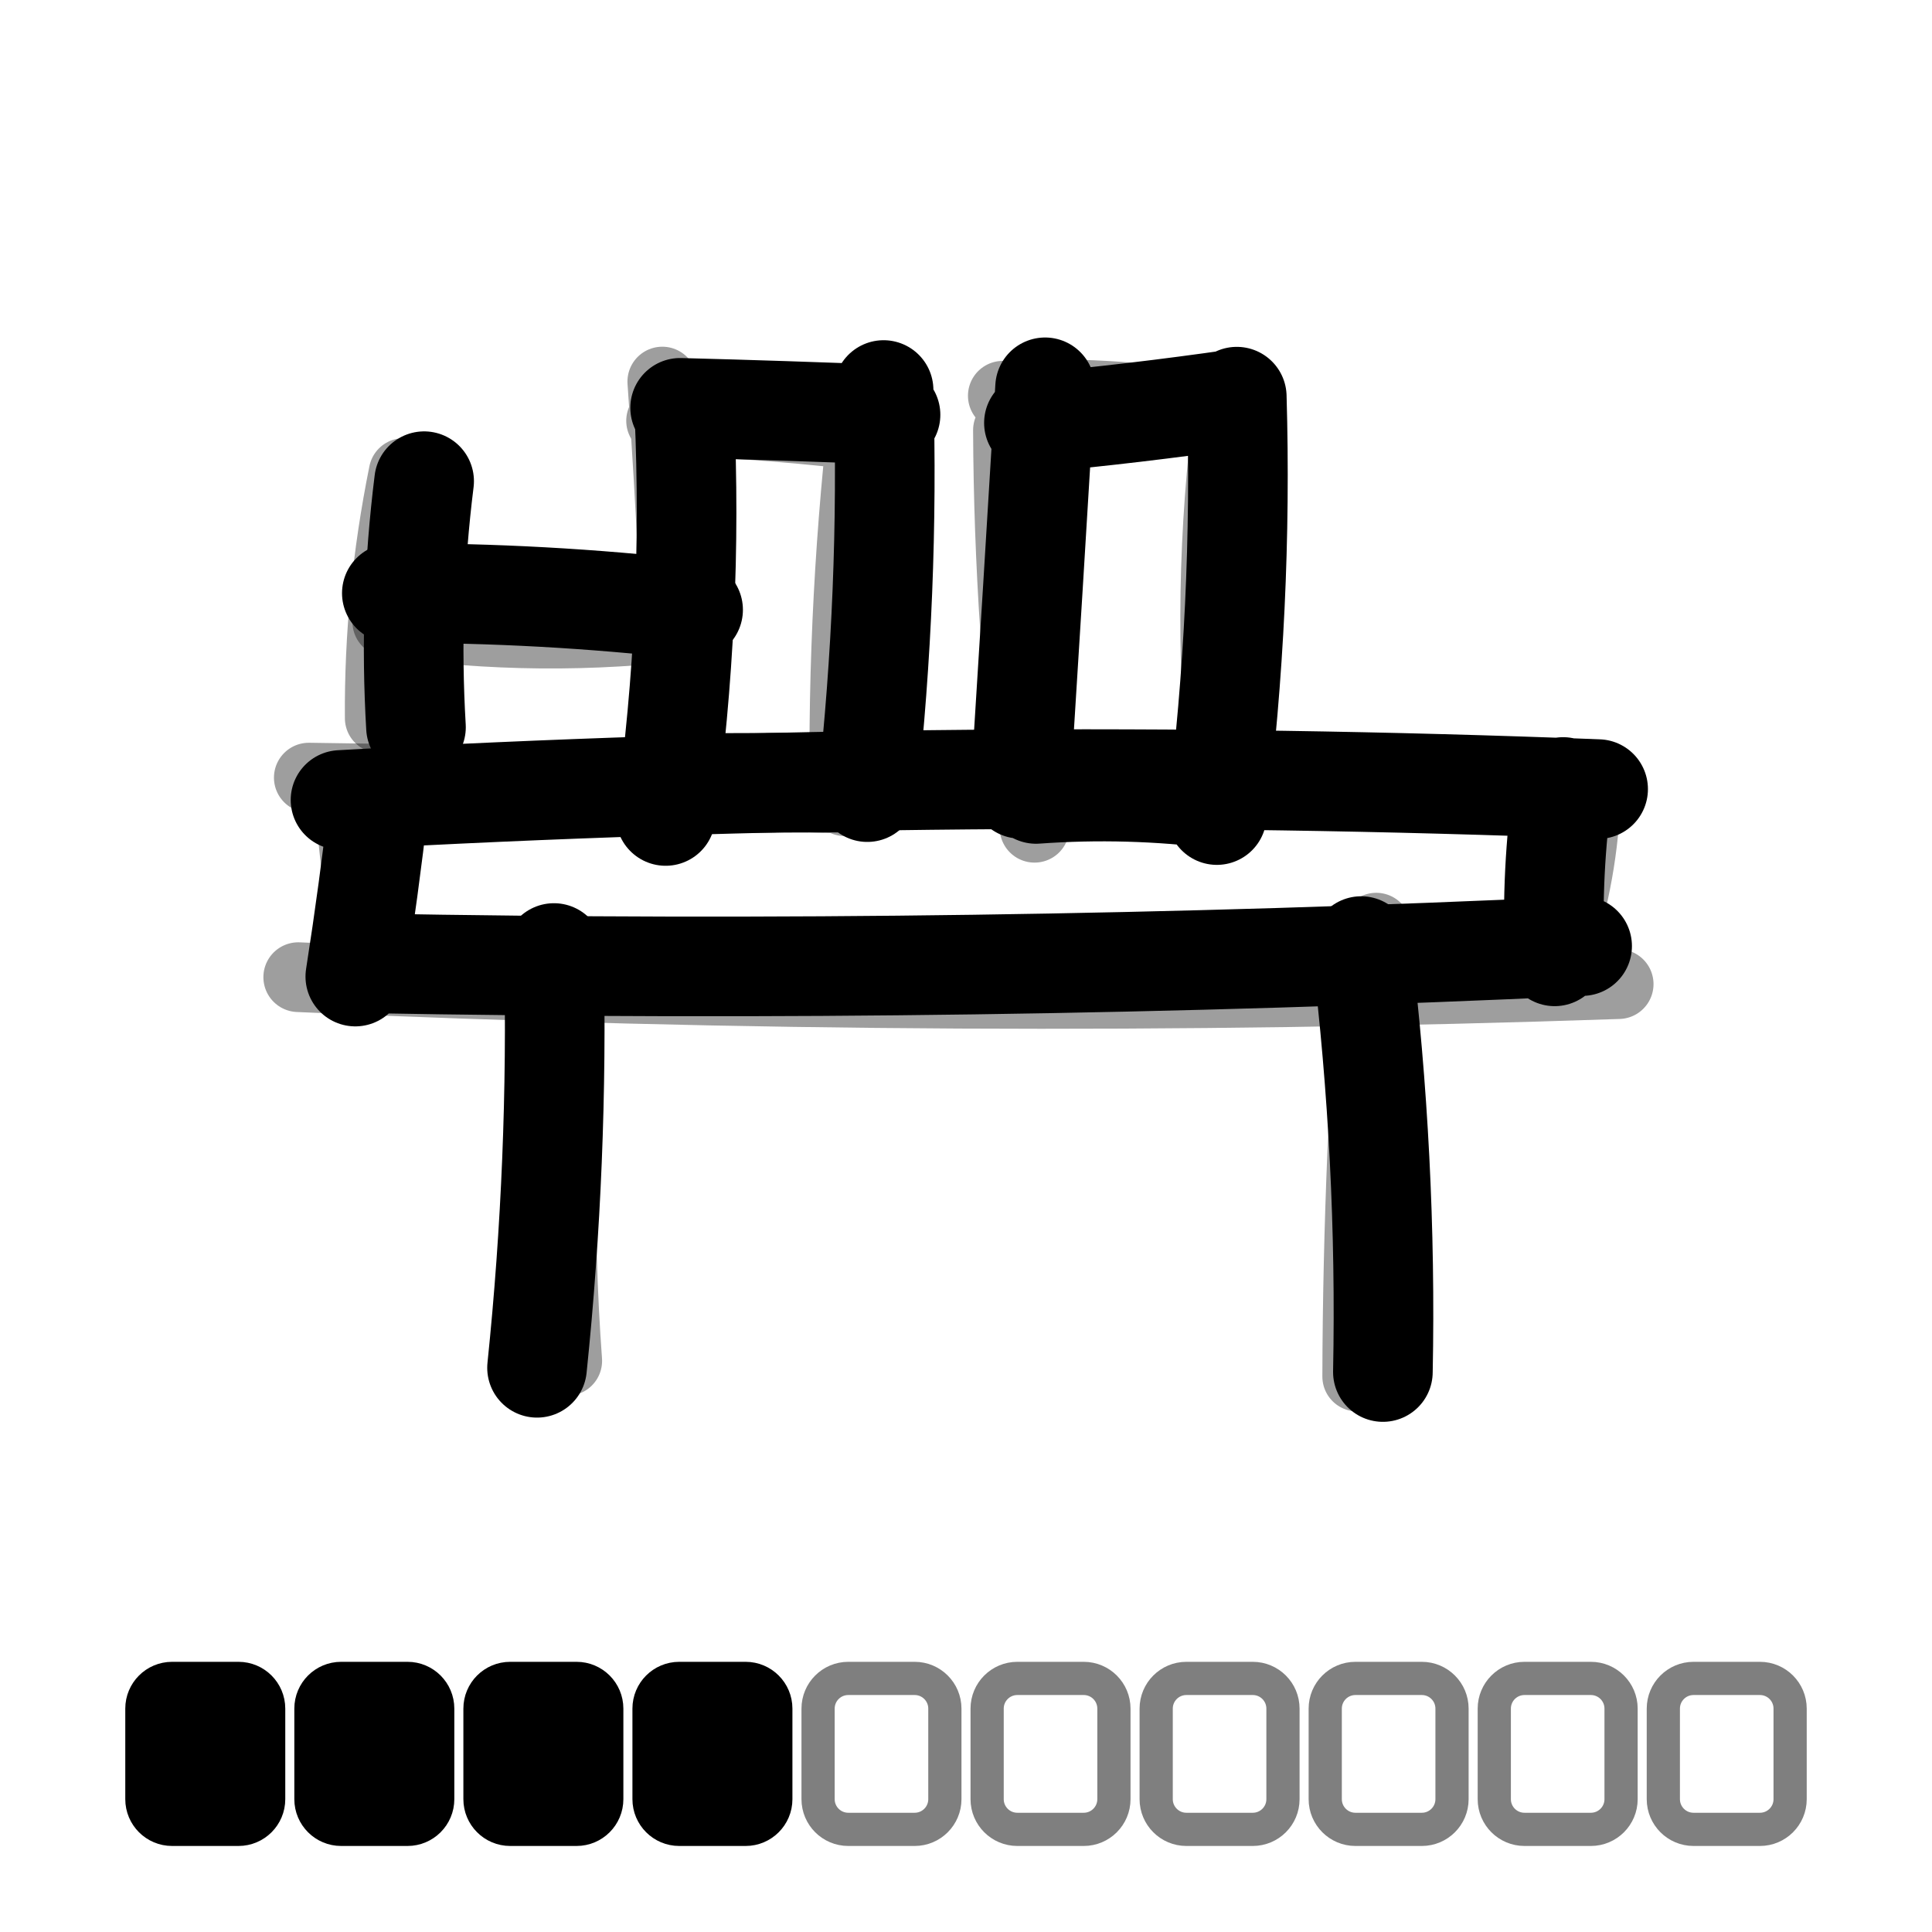
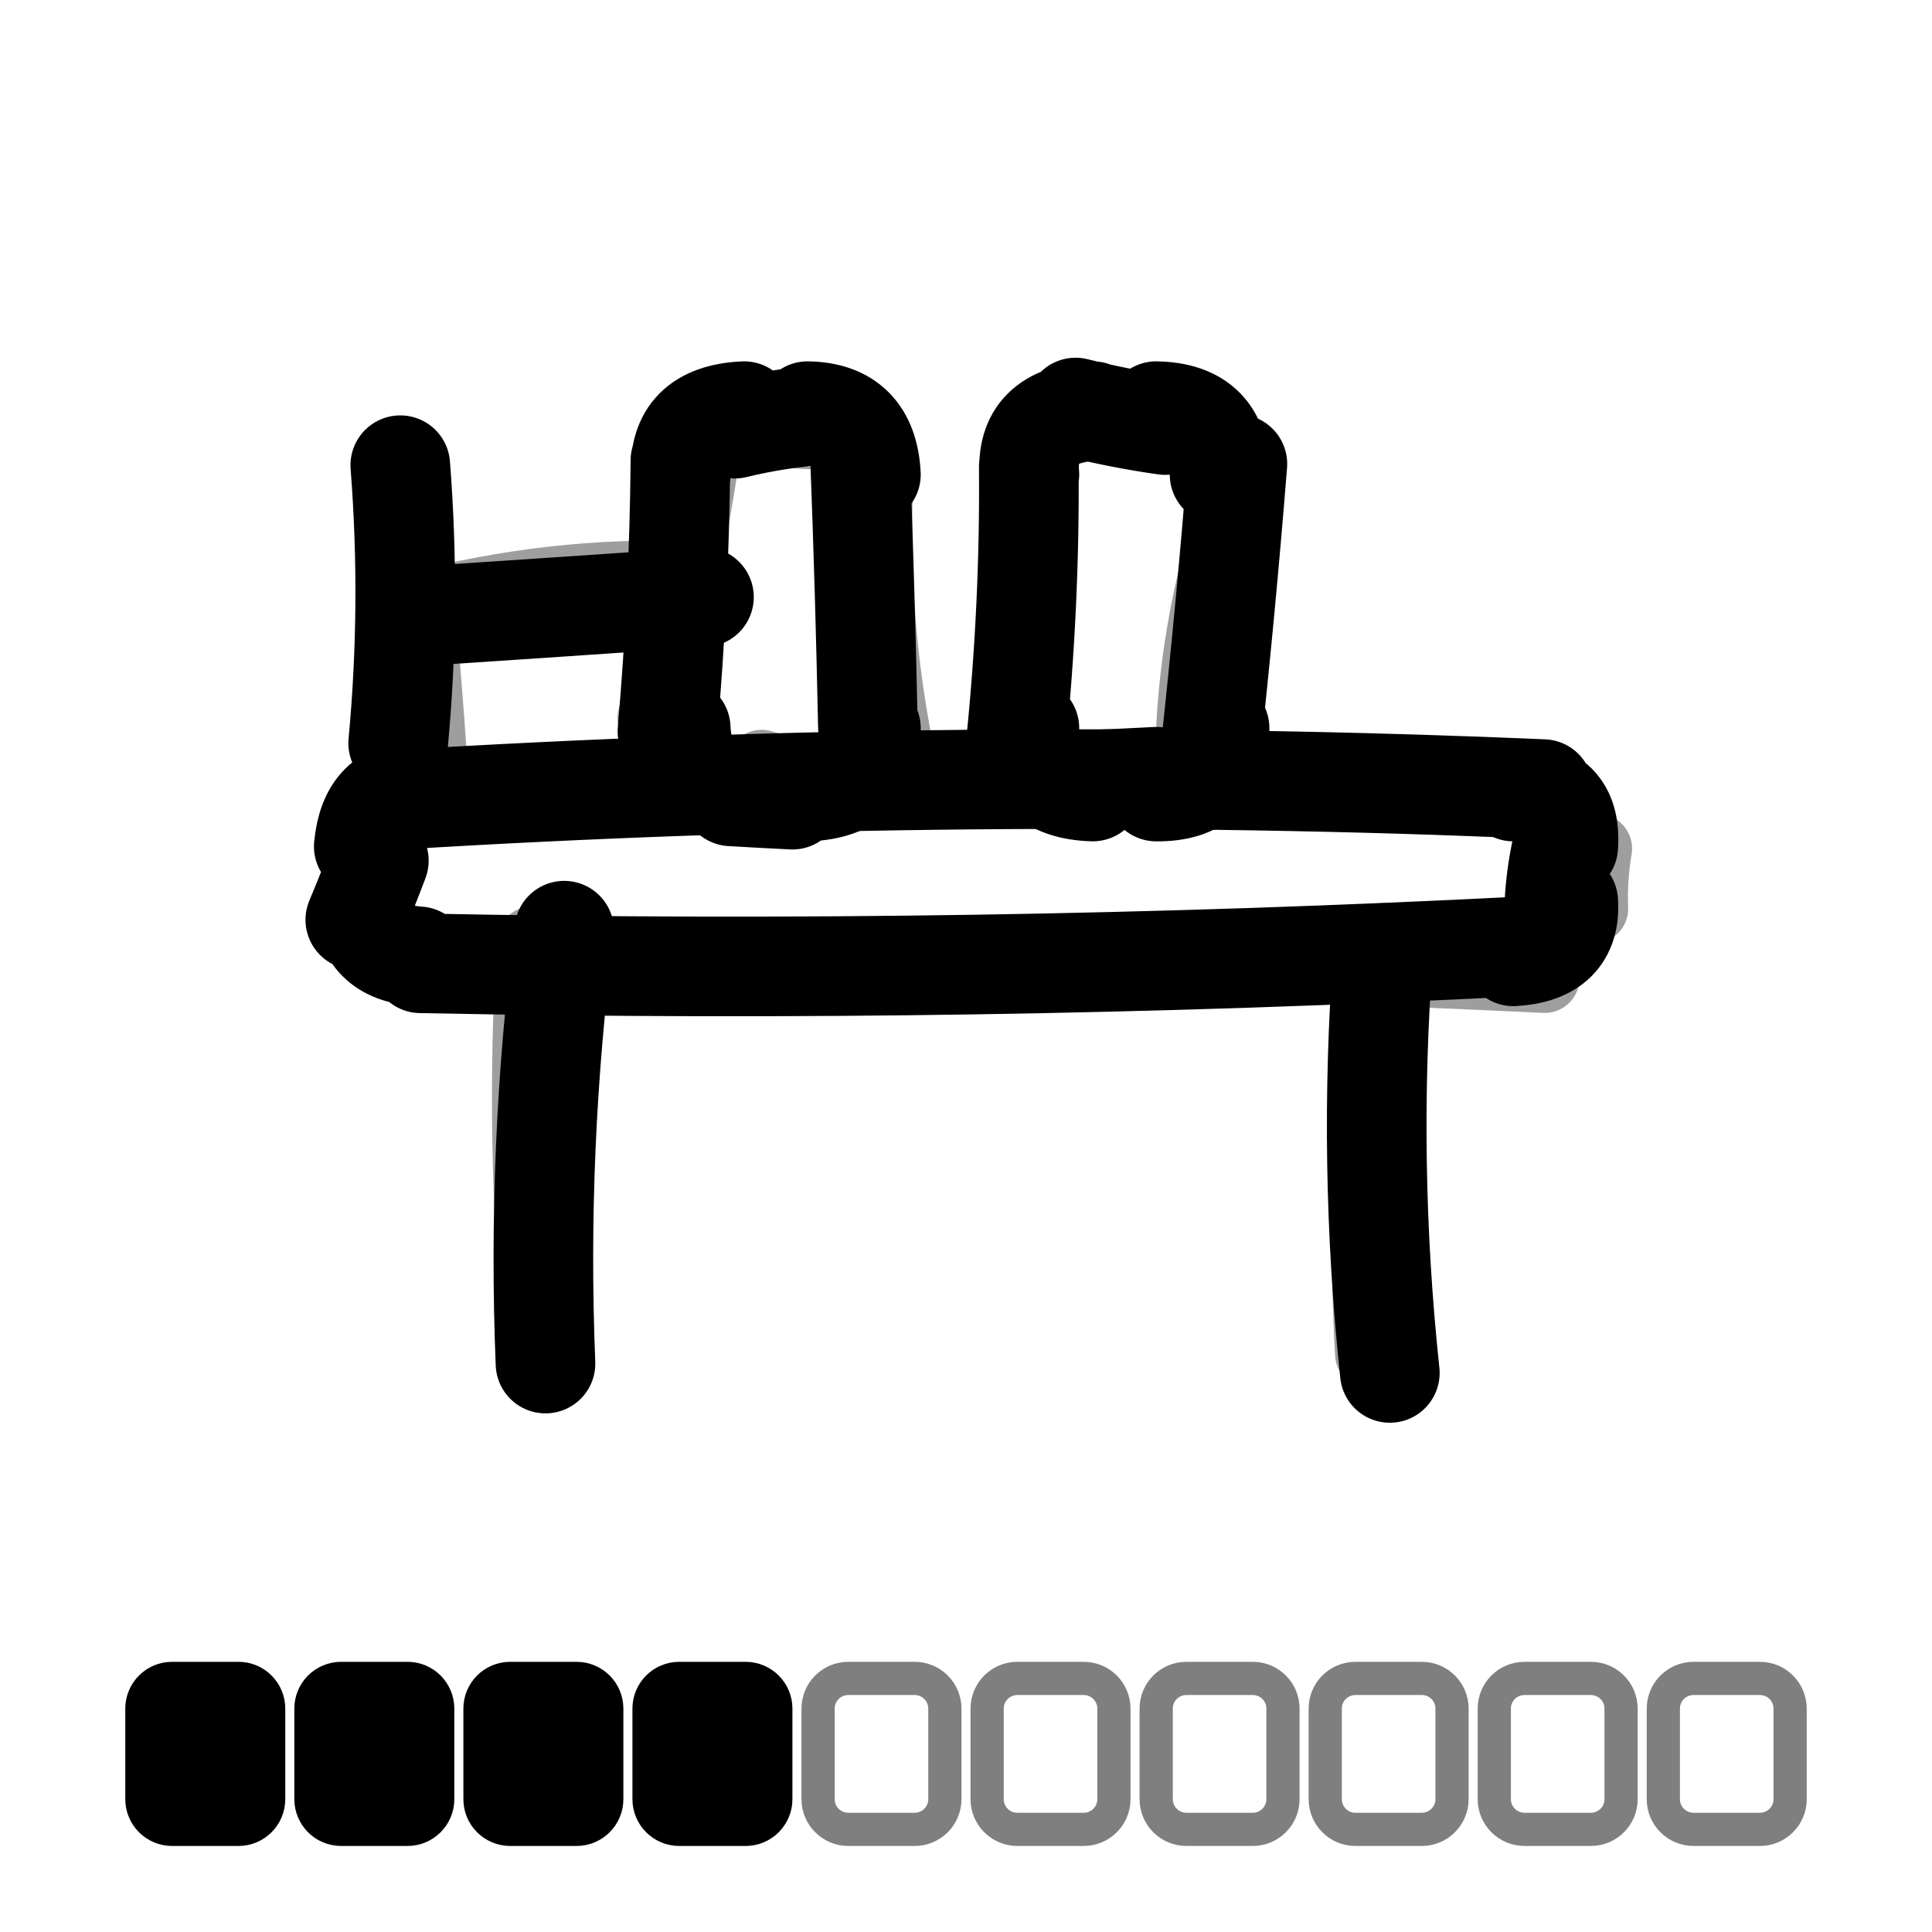
<svg xmlns="http://www.w3.org/2000/svg" viewBox="0 0 64 64" role="img" aria-hidden="true">
  <g id="b">
-     <path d="M11.28 26.5Q32.11 25.33 52.94 26.14M51.78 26.07Q51.38 28.88 51.5 31.68M52.41 31.34Q32.26 32.28 12.11 31.91M11.77 32.35Q12.22 29.47 12.55 26.59" fill="none" stroke="currentColor" stroke-width="3.3" stroke-linecap="round" stroke-linejoin="round" />
-     <path d="M10.23 25.76Q31.4 26.1 52.57 25.64M52.53 26.29Q52.46 28.9 51.6 31.51M53.62 32.6Q31.75 33.35 9.88 32.37M12.01 31.17Q11.83 28.75 11.53 26.33" fill="none" stroke="currentColor" stroke-width="2.31" stroke-linecap="round" stroke-linejoin="round" stroke-opacity=".38" />
-     <path d="M18.35 31.57Q18.5 38.44 17.79 45.31" fill="none" stroke="currentColor" stroke-width="3.3" stroke-linecap="round" stroke-linejoin="round" />
-     <path d="M19.01 31.71Q18.3 38.4 18.79 45.08" fill="none" stroke="currentColor" stroke-width="2.31" stroke-linecap="round" stroke-linejoin="round" stroke-opacity=".38" />
-     <path d="M45.09 31.34Q45.95 38.4 45.81 45.45" fill="none" stroke="currentColor" stroke-width="3.3" stroke-linecap="round" stroke-linejoin="round" />
-     <path d="M45.59 30.73Q44.98 38.17 44.96 45.6" fill="none" stroke="currentColor" stroke-width="2.31" stroke-linecap="round" stroke-linejoin="round" stroke-opacity=".38" />
-     <path d="M34.25 14.01Q37.59 13.7 40.93 13.22M40.97 13.14Q41.17 20.07 40.31 27M40.43 26.47Q37.38 26.08 34.32 26.3M33.8 26.13Q34.22 19.48 34.62 12.83" fill="none" stroke="currentColor" stroke-width="3.3" stroke-linecap="round" stroke-linejoin="round" />
-     <path d="M33.22 13.11Q36.62 12.92 40.01 13.49M40.72 13.44Q39.91 19.61 40.51 25.78M40.77 26.4Q37.24 25.69 33.7 25.45M34.27 27.42Q33.42 20.84 33.39 14.25" fill="none" stroke="currentColor" stroke-width="2.31" stroke-linecap="round" stroke-linejoin="round" stroke-opacity=".38" />
-     <path d="M22.53 13.51Q26.01 13.6 29.5 13.74M29.27 12.92Q29.46 19.58 28.73 26.24M29.01 25.92Q25.87 25.93 22.74 25.94M22.05 27.03Q22.97 20.34 22.67 13.65" fill="none" stroke="currentColor" stroke-width="3.3" stroke-linecap="round" stroke-linejoin="round" />
-     <path d="M21.9 13.94Q25.55 14.03 29.21 14.51M28.7 12.97Q27.88 19.76 27.98 26.54M28.46 26.47Q25.6 26.4 22.74 26.22M22.53 25.53Q22.4 19.08 21.94 12.64" fill="none" stroke="currentColor" stroke-width="2.31" stroke-linecap="round" stroke-linejoin="round" stroke-opacity=".38" />
-     <path d="M12.98 19.65Q17.97 19.63 22.96 20.2" fill="none" stroke="currentColor" stroke-width="3.3" stroke-linecap="round" stroke-linejoin="round" />
-     <path d="M12.83 20.6Q17.91 21.33 22.99 20.69" fill="none" stroke="currentColor" stroke-width="2.31" stroke-linecap="round" stroke-linejoin="round" stroke-opacity=".38" />
-     <path d="M14.05 15.94Q13.54 20.02 13.78 24.09" fill="none" stroke="currentColor" stroke-width="3.3" stroke-linecap="round" stroke-linejoin="round" />
-     <path d="M13.37 15.67Q12.55 19.73 12.58 23.79" fill="none" stroke="currentColor" stroke-width="2.31" stroke-linecap="round" stroke-linejoin="round" stroke-opacity=".38" />
+     <path d="M13.1 26.5Q32.11 25.33 51.12 26.14M51.78 27.91Q51.56 28.84 51.5 29.77M50.59 31.34Q32.26 32.28 13.93 31.91M11.77 30.47Q12.18 29.49 12.55 28.51M12.05 28.04Q12.23 26.15 13.87 26.22M50.13 26.22Q52.09 26.13 51.95 28.04M51.95 29.86Q52.07 31.57 50.13 31.68M13.87 31.68Q12.07 31.57 12.05 29.86" fill="none" stroke="currentColor" stroke-width="3.3" stroke-linecap="round" stroke-linejoin="round" />
+     <path d="M13.25 26.48Q31.7 25.74 50.16 26.61M52.91 28.11Q52.74 29.1 52.78 30.1M51.17 32.4Q32.44 31.5 13.7 31.76M12.14 30.07Q12.57 29.14 12.86 28.22M12.05 28.04Q11.86 26.36 13.87 26.22M50.13 26.22Q52.15 26.35 51.95 28.04M51.95 29.86Q52.07 31.71 50.13 31.68M13.87 31.68Q12.18 31.48 12.05 29.86" fill="none" stroke="currentColor" stroke-width="2.31" stroke-linecap="round" stroke-linejoin="round" stroke-opacity=".38" />
+     <path d="M18.69 30.83Q17.78 38 18.07 45.17" fill="none" stroke="currentColor" stroke-width="3.3" stroke-linecap="round" stroke-linejoin="round" />
+     <path d="M17.61 31.19Q17.21 37.72 17.82 44.26" fill="none" stroke="currentColor" stroke-width="2.31" stroke-linecap="round" stroke-linejoin="round" stroke-opacity=".38" />
+     <path d="M45.82 31.57Q45.3 38.53 46.04 45.48" fill="none" stroke="currentColor" stroke-width="3.3" stroke-linecap="round" stroke-linejoin="round" />
+     <path d="M45.92 32.38Q45.02 38.62 45.38 44.85" fill="none" stroke="currentColor" stroke-width="2.31" stroke-linecap="round" stroke-linejoin="round" stroke-opacity=".38" />
+     <path d="M35.63 13.5Q37.11 13.87 38.59 14.08M40.99 15.37Q40.61 20.14 40.09 24.92M38.31 25.73Q37.07 25.8 35.84 25.84M33.65 24.65Q34.12 20.05 34.08 15.46M34.1 15.72Q33.94 13.75 36.2 13.62M38.3 13.62Q40.43 13.66 40.4 15.72M40.4 24.12Q40.44 26.25 38.3 26.22M36.2 26.22Q33.99 26.15 34.1 24.12" fill="none" stroke="currentColor" stroke-width="3.3" stroke-linecap="round" stroke-linejoin="round" />
+     <path d="M35.37 13.74Q37.12 13.83 38.87 14.17M41.16 15.83Q39.69 19.91 39.46 24M38.5 26.37Q37.74 26.12 36.98 25.8M33.34 24Q34.11 19.98 34.07 15.96M34.1 15.72Q34.38 13.49 36.2 13.62M38.3 13.62Q40.4 13.6 40.4 15.72M40.4 24.12Q40.16 26.41 38.3 26.22M36.2 26.22Q34.29 26.22 34.1 24.12" fill="none" stroke="currentColor" stroke-width="2.31" stroke-linecap="round" stroke-linejoin="round" stroke-opacity=".38" />
+     <path d="M24.34 14.2Q25.41 13.94 26.48 13.82M28.49 15.16Q28.66 19.62 28.75 24.07M26.25 26.49Q25.23 26.44 24.22 26.38M22.11 24.23Q22.5 19.74 22.54 15.25M22.55 15.72Q22.44 13.72 24.65 13.62M26.75 13.62Q28.74 13.65 28.85 15.72M28.85 24.12Q28.94 26.14 26.75 26.22M24.65 26.22Q22.63 26.14 22.55 24.12" fill="none" stroke="currentColor" stroke-width="3.3" stroke-linecap="round" stroke-linejoin="round" />
+     <path d="M24.72 14.07Q25.78 14.35 26.83 14.39M29.09 16.21Q28.92 20.48 29.75 24.75M27.18 25.9Q26.21 25.62 25.23 25.33M21.61 23.79Q22.67 19.5 23.33 15.21M22.55 15.72Q22.49 13.81 24.65 13.62M26.75 13.62Q28.82 13.87 28.85 15.72M28.85 24.12Q28.68 26.27 26.75 26.22M24.65 26.22Q22.37 26.08 22.55 24.12" fill="none" stroke="currentColor" stroke-width="2.31" stroke-linecap="round" stroke-linejoin="round" stroke-opacity=".38" />
+     <path d="M13.68 20.43Q18.5 20.11 23.32 19.78" fill="none" stroke="currentColor" stroke-width="3.3" stroke-linecap="round" stroke-linejoin="round" />
+     <path d="M13.74 20.11Q18.3 18.92 22.86 19.08" fill="none" stroke="currentColor" stroke-width="2.31" stroke-linecap="round" stroke-linejoin="round" stroke-opacity=".38" />
+     <path d="M13.26 15.41Q13.62 20.02 13.19 24.62" fill="none" stroke="currentColor" stroke-width="3.3" stroke-linecap="round" stroke-linejoin="round" />
+     <path d="M13.37 15.21Q13.99 20.2 14.32 25.18" fill="none" stroke="currentColor" stroke-width="2.31" stroke-linecap="round" stroke-linejoin="round" stroke-opacity=".38" />
    <rect x="4.7" y="55.6" width="4.2" height="5" rx="1" fill="currentColor" stroke="currentColor" stroke-width="1.1" />
    <rect x="10.3" y="55.6" width="4.2" height="5" rx="1" fill="currentColor" stroke="currentColor" stroke-width="1.1" />
    <rect x="15.9" y="55.6" width="4.2" height="5" rx="1" fill="currentColor" stroke="currentColor" stroke-width="1.1" />
    <rect x="21.5" y="55.6" width="4.2" height="5" rx="1" fill="currentColor" stroke="currentColor" stroke-width="1.1" />
    <rect x="27.1" y="55.6" width="4.2" height="5" rx="1" fill="none" stroke="currentColor" stroke-width="1.1" stroke-opacity=".5" />
    <rect x="32.7" y="55.6" width="4.2" height="5" rx="1" fill="none" stroke="currentColor" stroke-width="1.1" stroke-opacity=".5" />
    <rect x="38.3" y="55.6" width="4.2" height="5" rx="1" fill="none" stroke="currentColor" stroke-width="1.1" stroke-opacity=".5" />
    <rect x="43.9" y="55.6" width="4.2" height="5" rx="1" fill="none" stroke="currentColor" stroke-width="1.1" stroke-opacity=".5" />
    <rect x="49.5" y="55.6" width="4.2" height="5" rx="1" fill="none" stroke="currentColor" stroke-width="1.1" stroke-opacity=".5" />
    <rect x="55.1" y="55.6" width="4.2" height="5" rx="1" fill="none" stroke="currentColor" stroke-width="1.1" stroke-opacity=".5" />
  </g>
</svg>
